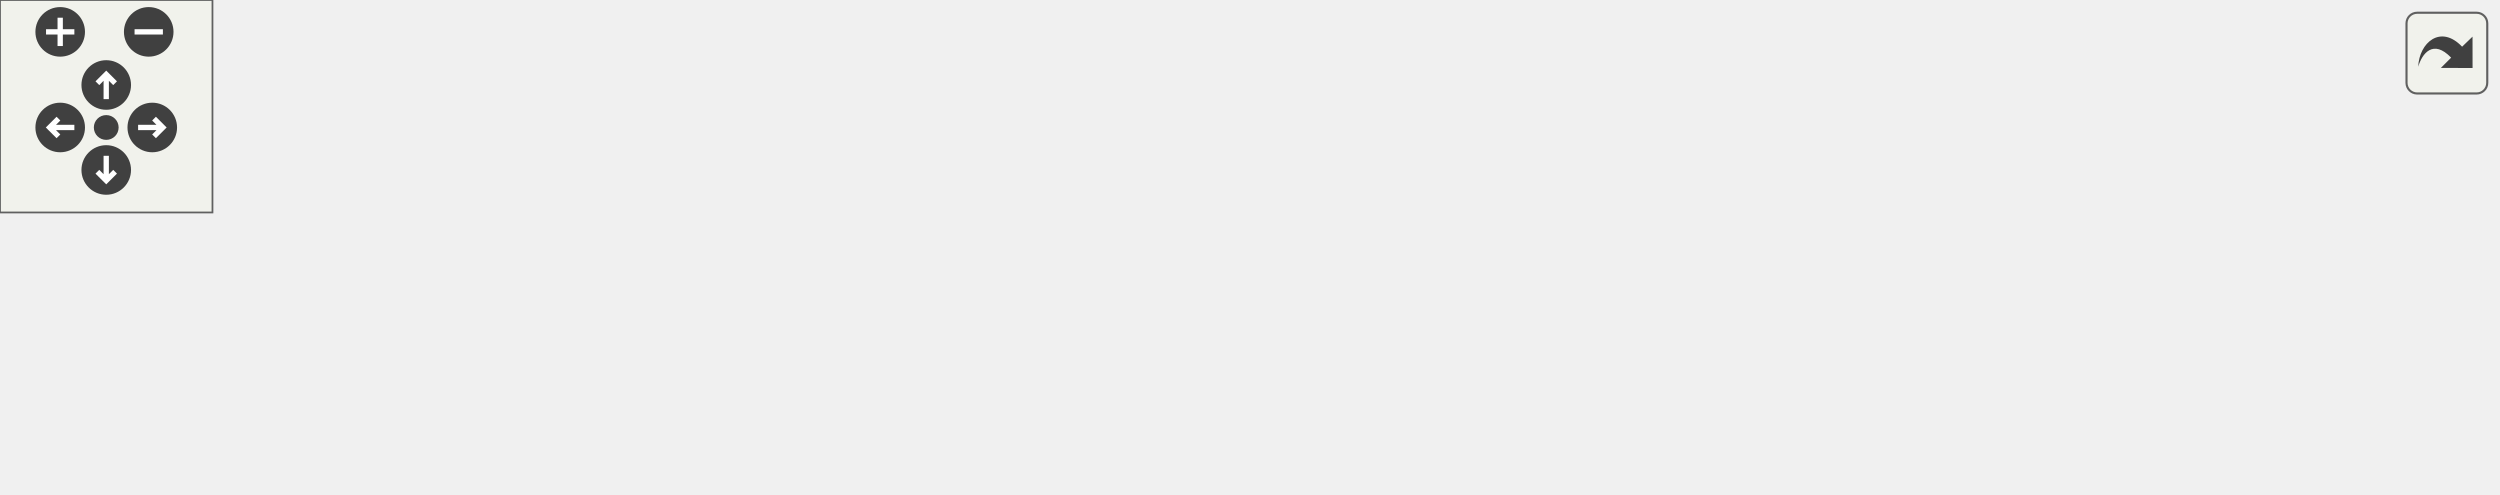
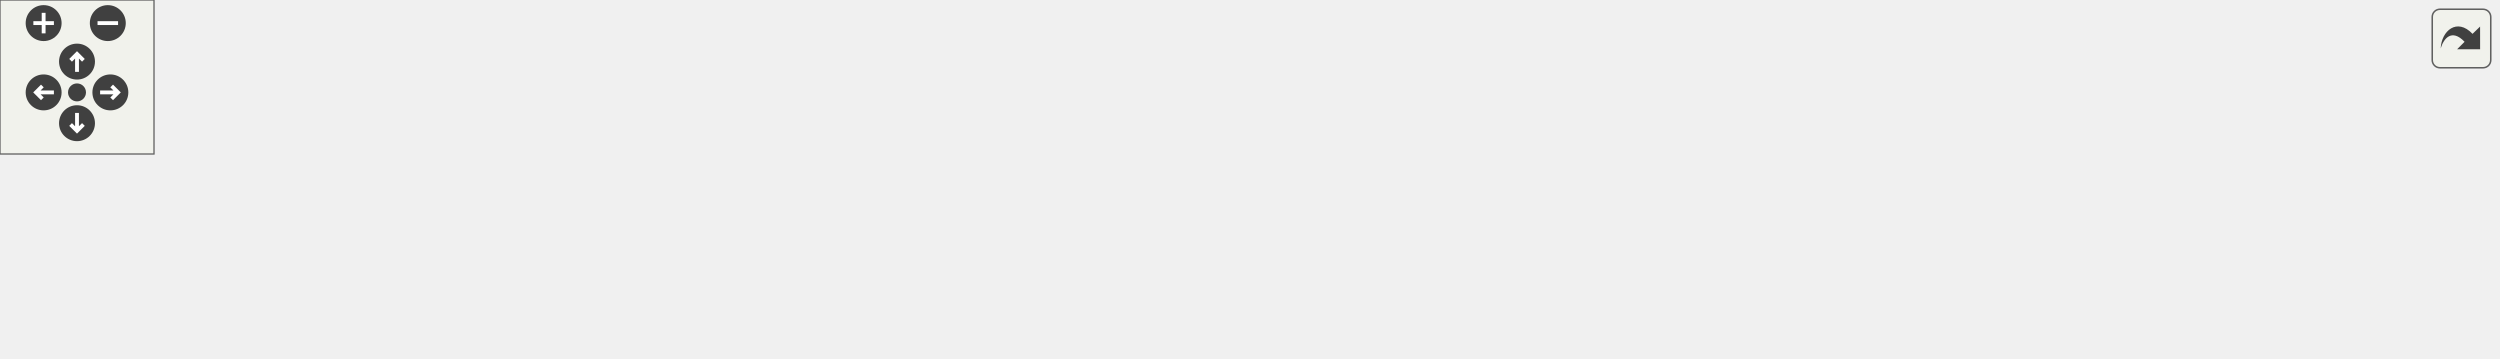
<svg xmlns="http://www.w3.org/2000/svg" xmlns:xlink="http://www.w3.org/1999/xlink" id="main" version="1.1" xml:space="preserve">
  <style type="text/css">
.edge:hover path { stroke: red; }
.edge:hover polygon { stroke: red; fill: red; }
</style>
  <defs>
    <circle id="rim" cx="0" cy="0" r="7" />
    <circle id="rim2" cx="0" cy="0" r="3.5" />
    <g id="zoomPlus">
      <use xlink:href="#rim" fill="#404040">
        <set attributeName="fill" to="#808080" begin="zoomplus.mouseover" end="zoomplus.mouseout" />
      </use>
      <path d="M-4,0h8M0,-4v8" fill="none" stroke="white" stroke-width="1.5" pointer-events="none" />
    </g>
    <g id="zoomMin">
      <use xlink:href="#rim" fill="#404040">
        <set attributeName="fill" to="#808080" begin="zoomminus.mouseover" end="zoomminus.mouseout" />
      </use>
      <path d="M-4,0h8" fill="none" stroke="white" stroke-width="1.5" pointer-events="none" />
    </g>
    <g id="dirArrow">
      <path fill="none" stroke="white" stroke-width="1.5" d="M0,-3.0v7 M-2.5,-0.5L0,-3.0L2.5,-0.5" />
    </g>
    <g id="resetDef">
      <use xlink:href="#rim2" fill="#404040">
        <set attributeName="fill" to="#808080" begin="reset.mouseover" end="reset.mouseout" />
      </use>
    </g>
  </defs>
  <svg id="graph" class="graph">
    <g id="viewport">
      <g id="node1" class="node">
-         <polygon fill="#bfbfbf" stroke="black" points="341,-59 341,-79 401,-79 401,-59 341,-59" />
-         <text text-anchor="middle" x="371" y="-66" font-family="FreeSans" font-size="10.00">FlexGrid.h</text>
+         <polygon fill="#bfbfbf" stroke="black" points="470,-59 470,-79 530,-79 530,-59 470,-59" />
+         <text text-anchor="middle" x="500" y="-66" font-family="FreeSans" font-size="10.00">FlexGrid.h</text>
      </g>
      <g id="node3" class="node">
        <a xlink:href="_audio_settings_scene_8cpp.html" target="_top" xlink:title="AudioSettingsScene.cpp">
          <polygon fill="none" stroke="black" points="-0.5,-1 -0.5,-21 122.5,-21 122.5,-1 -0.5,-1" />
          <text text-anchor="middle" x="61" y="-8" font-family="FreeSans" font-size="10.00">AudioSettingsScene.cpp</text>
        </a>
      </g>
      <g id="edge2" class="edge">
-         <path fill="none" stroke="midnightblue" d="M330.889,-61.495C275.647,-51.16 176.017,-32.519 114.486,-21.007" />
-         <polygon fill="midnightblue" stroke="midnightblue" points="330.521,-64.987 340.994,-63.386 331.808,-58.107 330.521,-64.987" />
+         <path fill="none" stroke="midnightblue" d="M459.566,-64.241C391.618,-56.157 250.256,-38.961 131,-22 128.321,-21.619 125.585,-21.222 122.822,-20.815" />
+         <polygon fill="midnightblue" stroke="midnightblue" points="459.483,-67.756 469.826,-65.459 460.309,-60.805 459.483,-67.756" />
      </g>
      <g id="node5" class="node">
-         <a xlink:href="_dialog_scene_8cpp.html" target="_top" xlink:title="DialogScene.cpp">
-           <polygon fill="none" stroke="black" points="139.5,-1 139.5,-21 228.5,-21 228.5,-1 139.5,-1" />
-           <text text-anchor="middle" x="184" y="-8" font-family="FreeSans" font-size="10.00">DialogScene.cpp</text>
+         <a xlink:href="_bulletin_board_8cpp.html" target="_top" xlink:title="BulletinBoard.cpp">
+           <polygon fill="none" stroke="black" points="140,-1 140,-21 232,-21 232,-1 140,-1" />
+           <text text-anchor="middle" x="186" y="-8" font-family="FreeSans" font-size="10.00">BulletinBoard.cpp</text>
        </a>
      </g>
      <g id="edge4" class="edge">
-         <path fill="none" stroke="midnightblue" d="M331.287,-56.683C297.102,-46.08 248.382,-30.969 216.483,-21.075" />
-         <polygon fill="midnightblue" stroke="midnightblue" points="330.367,-60.062 340.955,-59.681 332.441,-53.376 330.367,-60.062" />
+         <path fill="none" stroke="midnightblue" d="M459.708,-61.918C408.735,-52.907 318.275,-36.738 241,-22 238.13,-21.453 235.178,-20.883 232.202,-20.303" />
+         <polygon fill="midnightblue" stroke="midnightblue" points="459.207,-65.384 469.663,-63.676 460.424,-58.491 459.207,-65.384" />
      </g>
      <g id="node7" class="node">
-         <a xlink:href="_settings_menu_scene_8cpp.html" target="_top" xlink:title="SettingsMenuScene.cpp">
-           <polygon fill="none" stroke="black" points="246,-1 246,-21 368,-21 368,-1 246,-1" />
-           <text text-anchor="middle" x="307" y="-8" font-family="FreeSans" font-size="10.00">SettingsMenuScene.cpp</text>
+         <a xlink:href="_dialog_scene_8cpp.html" target="_top" xlink:title="DialogScene.cpp">
+           <polygon fill="none" stroke="black" points="249.5,-1 249.5,-21 338.5,-21 338.5,-1 249.5,-1" />
+           <text text-anchor="middle" x="294" y="-8" font-family="FreeSans" font-size="10.00">DialogScene.cpp</text>
        </a>
      </g>
      <g id="edge6" class="edge">
-         <path fill="none" stroke="midnightblue" d="M352.407,-52.15C341.428,-42.2 327.878,-29.921 318.451,-21.378" />
-         <polygon fill="midnightblue" stroke="midnightblue" points="350.092,-54.775 359.852,-58.897 354.792,-49.589 350.092,-54.775" />
+         <path fill="none" stroke="midnightblue" d="M459.939,-57.721C422.146,-47.08 366.019,-31.277 329.717,-21.056" />
+         <polygon fill="midnightblue" stroke="midnightblue" points="459.03,-61.101 469.604,-60.442 460.927,-54.363 459.03,-61.101" />
      </g>
      <g id="node9" class="node">
-         <a xlink:href="_test_lab_scene_8cpp.html" target="_top" xlink:title="TestLabScene.cpp">
-           <polygon fill="none" stroke="black" points="386,-1 386,-21 484,-21 484,-1 386,-1" />
-           <text text-anchor="middle" x="435" y="-8" font-family="FreeSans" font-size="10.00">TestLabScene.cpp</text>
+         <a xlink:href="_message_announcement_8cpp.html" target="_top" xlink:title="MessageAnnouncement.cpp">
+           <polygon fill="none" stroke="black" points="356,-1 356,-21 496,-21 496,-1 356,-1" />
+           <text text-anchor="middle" x="426" y="-8" font-family="FreeSans" font-size="10.00">MessageAnnouncement.cpp</text>
        </a>
      </g>
      <g id="edge8" class="edge">
-         <path fill="none" stroke="midnightblue" d="M389.593,-52.15C400.572,-42.2 414.122,-29.921 423.549,-21.378" />
-         <polygon fill="midnightblue" stroke="midnightblue" points="387.208,-49.589 382.148,-58.897 391.908,-54.775 387.208,-49.589" />
+         <path fill="none" stroke="midnightblue" d="M479.238,-52.727C466.418,-42.679 450.352,-30.087 439.24,-21.378" />
+         <polygon fill="midnightblue" stroke="midnightblue" points="477.081,-55.483 487.11,-58.897 481.399,-49.974 477.081,-55.483" />
      </g>
      <g id="node11" class="node">
-         <a xlink:href="_track_select_scene_8cpp.html" target="_top" xlink:title="TrackSelectScene.cpp">
-           <polygon fill="none" stroke="black" points="501.5,-1 501.5,-21 616.5,-21 616.5,-1 501.5,-1" />
-           <text text-anchor="middle" x="559" y="-8" font-family="FreeSans" font-size="10.00">TrackSelectScene.cpp</text>
+         <a xlink:href="_settings_menu_scene_8cpp.html" target="_top" xlink:title="SettingsMenuScene.cpp">
+           <polygon fill="none" stroke="black" points="514,-1 514,-21 636,-21 636,-1 514,-1" />
+           <text text-anchor="middle" x="575" y="-8" font-family="FreeSans" font-size="10.00">SettingsMenuScene.cpp</text>
        </a>
      </g>
      <g id="edge10" class="edge">
-         <path fill="none" stroke="midnightblue" d="M410.925,-56.683C445.293,-46.08 494.274,-30.969 526.344,-21.075" />
-         <polygon fill="midnightblue" stroke="midnightblue" points="409.729,-53.389 401.205,-59.681 411.793,-60.078 409.729,-53.389" />
+         <path fill="none" stroke="midnightblue" d="M521.095,-52.687C534.178,-42.569 550.579,-29.885 561.834,-21.182" />
+         <polygon fill="midnightblue" stroke="midnightblue" points="518.833,-50.011 513.064,-58.897 523.116,-55.548 518.833,-50.011" />
      </g>
      <g id="node13" class="node">
-         <a xlink:href="_flex_grid_8cpp.html" target="_top" xlink:title="FlexGrid.cpp">
-           <polygon fill="none" stroke="black" points="633.5,-1 633.5,-21 704.5,-21 704.5,-1 633.5,-1" />
-           <text text-anchor="middle" x="669" y="-8" font-family="FreeSans" font-size="10.00">FlexGrid.cpp</text>
+         <a xlink:href="_test_lab_scene_8cpp.html" target="_top" xlink:title="TestLabScene.cpp">
+           <polygon fill="none" stroke="black" points="654,-1 654,-21 752,-21 752,-1 654,-1" />
+           <text text-anchor="middle" x="703" y="-8" font-family="FreeSans" font-size="10.00">TestLabScene.cpp</text>
        </a>
      </g>
      <g id="edge12" class="edge">
-         <path fill="none" stroke="midnightblue" d="M411.35,-62.329C461.582,-53.841 549.925,-38.314 625,-22 627.616,-21.431 630.313,-20.82 633.024,-20.187" />
-         <polygon fill="midnightblue" stroke="midnightblue" points="410.509,-58.921 401.228,-64.031 411.67,-65.824 410.509,-58.921" />
+         <path fill="none" stroke="midnightblue" d="M540.412,-57.454C577.697,-46.801 632.494,-31.145 667.965,-21.01" />
+         <polygon fill="midnightblue" stroke="midnightblue" points="539.045,-54.204 530.391,-60.317 540.968,-60.935 539.045,-54.204" />
+       </g>
+       <g id="node15" class="node">
+         <a xlink:href="_track_select_scene_8cpp.html" target="_top" xlink:title="TrackSelectScene.cpp">
+           <polygon fill="none" stroke="black" points="769.5,-1 769.5,-21 884.5,-21 884.5,-1 769.5,-1" />
+           <text text-anchor="middle" x="827" y="-8" font-family="FreeSans" font-size="10.00">TrackSelectScene.cpp</text>
+         </a>
+       </g>
+       <g id="edge14" class="edge">
+         <path fill="none" stroke="midnightblue" d="M540.031,-61.9C597.803,-51.653 704.816,-32.672 770.577,-21.008" />
+         <polygon fill="midnightblue" stroke="midnightblue" points="539.412,-58.455 530.177,-63.648 540.635,-65.347 539.412,-58.455" />
+       </g>
+       <g id="node17" class="node">
+         <a xlink:href="_flex_grid_8cpp.html" target="_top" xlink:title="FlexGrid.cpp">
+           <polygon fill="none" stroke="black" points="901.5,-1 901.5,-21 972.5,-21 972.5,-1 901.5,-1" />
+           <text text-anchor="middle" x="937" y="-8" font-family="FreeSans" font-size="10.00">FlexGrid.cpp</text>
+         </a>
+       </g>
+       <g id="edge16" class="edge">
+         <path fill="none" stroke="midnightblue" d="M540.639,-65.839C612.247,-59.893 765.403,-45.483 893,-22 895.633,-21.515 898.343,-20.966 901.062,-20.376" />
+         <polygon fill="midnightblue" stroke="midnightblue" points="539.951,-62.384 530.27,-66.688 540.523,-69.361 539.951,-62.384" />
      </g>
    </g>
  </svg>
  <g id="navigator" transform="translate(0 0)" fill="#404254">
    <rect fill="#f2f5e9" fill-opacity="0.5" stroke="#606060" stroke-width=".5" x="0" y="0" width="60" height="60" />
    <use id="zoomplus" xlink:href="#zoomPlus" x="17" y="9" />
    <use id="zoomminus" xlink:href="#zoomMin" x="42" y="9" />
    <use id="reset" xlink:href="#resetDef" x="30" y="36" />
    <g id="arrowUp" xlink:href="#dirArrow" transform="translate(30 24)">
      <use xlink:href="#rim" fill="#404040">
        <set attributeName="fill" to="#808080" begin="arrowUp.mouseover" end="arrowUp.mouseout" />
      </use>
      <path fill="none" stroke="white" stroke-width="1.5" d="M0,-3.0v7 M-2.5,-0.5L0,-3.0L2.5,-0.5" />
    </g>
    <g id="arrowRight" xlink:href="#dirArrow" transform="rotate(90) translate(36 -43)">
      <use xlink:href="#rim" fill="#404040">
        <set attributeName="fill" to="#808080" begin="arrowRight.mouseover" end="arrowRight.mouseout" />
      </use>
      <path fill="none" stroke="white" stroke-width="1.5" d="M0,-3.0v7 M-2.5,-0.5L0,-3.0L2.5,-0.5" />
    </g>
    <g id="arrowDown" xlink:href="#dirArrow" transform="rotate(180) translate(-30 -48)">
      <use xlink:href="#rim" fill="#404040">
        <set attributeName="fill" to="#808080" begin="arrowDown.mouseover" end="arrowDown.mouseout" />
      </use>
      <path fill="none" stroke="white" stroke-width="1.5" d="M0,-3.0v7 M-2.5,-0.5L0,-3.0L2.5,-0.5" />
    </g>
    <g id="arrowLeft" xlink:href="#dirArrow" transform="rotate(270) translate(-36 17)">
      <use xlink:href="#rim" fill="#404040">
        <set attributeName="fill" to="#808080" begin="arrowLeft.mouseover" end="arrowLeft.mouseout" />
      </use>
      <path fill="none" stroke="white" stroke-width="1.5" d="M0,-3.0v7 M-2.5,-0.5L0,-3.0L2.5,-0.5" />
    </g>
  </g>
  <svg viewBox="0 0 15 15" width="100%" height="30px" preserveAspectRatio="xMaxYMin meet">
    <g id="arrow_out" transform="scale(0.3 0.3)">
      <a xlink:href="_flex_grid_8h__dep__incl_org.svg" target="_base">
        <rect id="button" ry="5" rx="5" y="6" x="6" height="38" width="38" fill="#f2f5e9" fill-opacity="0.5" stroke="#606060" stroke-width="1.0" />
        <path id="arrow" d="M 11.5,31.437 C 11.94,20.098 22.043,11.323 32.159,21.979 L 37.069,17.246 C 37.069,17.246 37.088,32 37.088,32 L 22.16,31.978 C 22.16,31.978 26.998,27.14 26.998,27.14 C 18.529,18.264 13.292,25.23 11.5,31.437 z" style="fill:#404040;" />
      </a>
    </g>
  </svg>
</svg>
